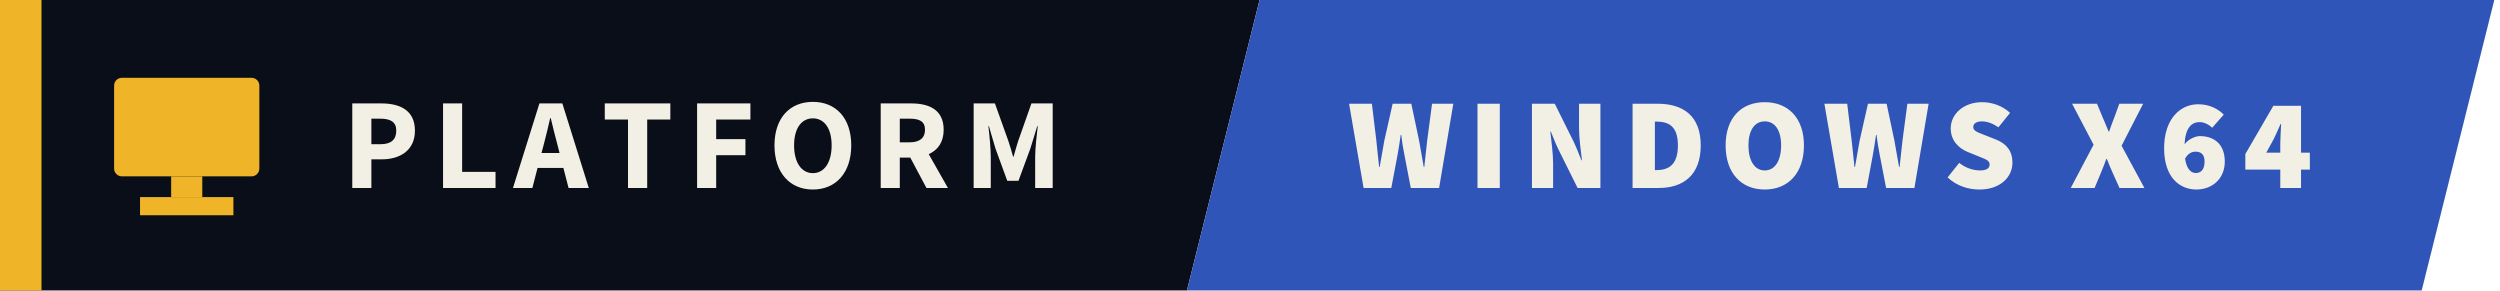
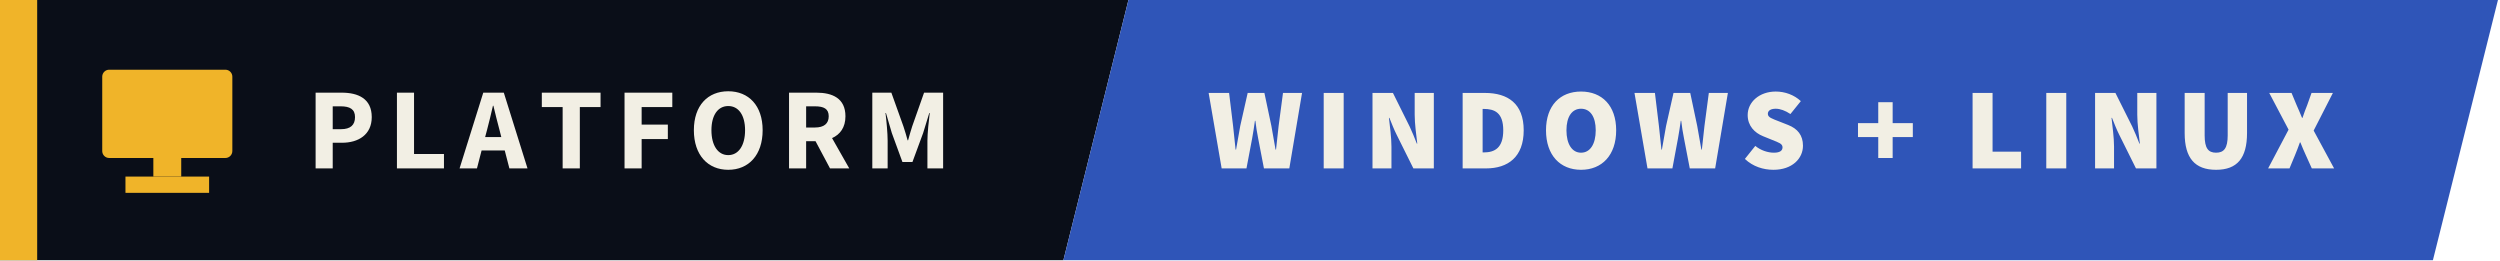
- <svg xmlns="http://www.w3.org/2000/svg" width="241" height="28" viewBox="0 0 241 28">
+ <svg xmlns="http://www.w3.org/2000/svg" width="269" height="28" viewBox="0 0 269 28">
  <path d="M0.00 0.00 L121.42 0.00 L114.42 28.00 L0.00 28.00 Z" fill="#0a0e18" />
-   <path d="M121.42 0.00 L240.45 0.00 L233.45 28.00 L114.42 28.00 Z" fill="#2f55b8" />
+   <path d="M121.42 0.00 L268.78 0.00 L261.78 28.00 L114.42 28.00 Z" fill="#2f55b8" />
  <rect x="0" y="0" width="4" height="28" fill="#f0b429" />
  <g transform="translate(10.00 6.00) scale(0.25)">
    <g fill="#f0b429">
      <path d="M7 6 h50 a3 3 0 0 1 3 3 v32 a3 3 0 0 1 -3 3 h-50 a3 3 0 0 1 -3 -3 v-32 a3 3 0 0 1 3 -3 Z" fill-rule="nonzero" />
      <path d="M26 44 h12 v8 h-12 Z" fill-rule="nonzero" />
      <path d="M14 52 h36 v7 h-36 Z" fill-rule="nonzero" />
    </g>
  </g>
  <path d="M33.96 18.12H35.8V15.36H36.81C38.54 15.36 40 14.51 40 12.6C40 10.62 38.55 9.97 36.76 9.97H33.96ZM35.8 13.9V11.44H36.65C37.65 11.44 38.2 11.75 38.2 12.6C38.2 13.45 37.71 13.9 36.7 13.9Z M42.71 18.12H47.77V16.57H44.55V9.97H42.71Z M52.4 14C52.62 13.19 52.84 12.24 53.04 11.38H53.09C53.3 12.22 53.52 13.19 53.75 14L53.94 14.75H52.2ZM49.45 18.12H51.32L51.82 16.19H54.31L54.81 18.12H56.76L54.21 9.97H52Z M60.54 18.12H62.39V11.52H64.62V9.97H58.3V11.52H60.54Z M67.2 18.12H69.04V14.96H71.86V13.41H69.04V11.52H72.34V9.97H67.2Z M78.36 18.27C80.56 18.27 82.06 16.68 82.06 14.01C82.06 11.36 80.56 9.82 78.36 9.82C76.16 9.82 74.66 11.35 74.66 14.01C74.66 16.68 76.16 18.27 78.36 18.27ZM78.36 16.69C77.25 16.69 76.55 15.65 76.55 14.01C76.55 12.39 77.25 11.41 78.36 11.41C79.47 11.41 80.17 12.39 80.17 14.01C80.17 15.65 79.47 16.69 78.36 16.69Z M84.9 18.12H86.74V15.19H87.75L89.31 18.12H91.38L89.53 14.86C90.4 14.47 90.97 13.71 90.97 12.51C90.97 10.57 89.56 9.97 87.84 9.97H84.9ZM86.74 13.72V11.44H87.69C88.65 11.44 89.17 11.71 89.17 12.51C89.17 13.31 88.65 13.72 87.69 13.72Z M93.86 18.12H95.51V15.14C95.51 14.34 95.38 12.96 95.28 12.16H95.33L95.96 14.31L97.1 17.43H98.18L99.33 14.31L99.99 12.16H100.04C99.94 12.96 99.79 14.34 99.79 15.14V18.12H101.48V9.97H99.43L98.15 13.6C97.99 14.09 97.86 14.57 97.71 15.1H97.66C97.51 14.57 97.38 14.09 97.21 13.6L95.91 9.97H93.86Z" fill="#f2efe4" />
-   <path d="M131.45 18.12H134.12L134.73 14.9C134.85 14.28 134.94 13.6 135.03 13H135.08C135.15 13.6 135.25 14.28 135.38 14.9L136 18.12H138.73L140.1 10H138.05L137.58 13.55C137.49 14.38 137.39 15.24 137.3 16.1H137.25C137.1 15.24 136.95 14.36 136.8 13.55L136.05 10H134.25L133.45 13.55C133.3 14.39 133.15 15.25 133 16.1H132.95C132.86 15.25 132.76 14.4 132.68 13.55L132.25 10H130.05Z M142.43 18.12H144.58V10H142.43Z M147.68 18.12H149.72V15.78C149.72 14.78 149.55 13.6 149.45 12.68H149.5C149.75 13.3 150 13.95 150.28 14.5L152.08 18.12H154.28V10H152.22V12.35C152.22 13.35 152.4 14.57 152.5 15.45H152.45C152.2 14.82 151.95 14.18 151.68 13.62L149.88 10H147.68Z M157.38 18.12H159.9C162.25 18.12 163.95 16.9 163.95 14.02C163.95 11.15 162.25 10 159.78 10H157.38ZM159.53 16.4V11.72H159.65C160.82 11.72 161.75 12.12 161.75 14.02C161.75 15.93 160.82 16.4 159.65 16.4Z M170.12 18.27C172.37 18.27 173.9 16.7 173.9 14.02C173.9 11.36 172.37 9.85 170.12 9.85C167.87 9.85 166.35 11.35 166.35 14.02C166.35 16.7 167.87 18.27 170.12 18.27ZM170.12 16.43C169.15 16.43 168.55 15.5 168.55 14.02C168.55 12.55 169.15 11.7 170.12 11.7C171.1 11.7 171.7 12.55 171.7 14.02C171.7 15.5 171.1 16.43 170.12 16.43Z M177.27 18.12H179.95L180.55 14.9C180.67 14.28 180.76 13.6 180.85 13H180.9C180.97 13.6 181.07 14.28 181.2 14.9L181.82 18.12H184.55L185.92 10H183.87L183.4 13.55C183.31 14.38 183.21 15.24 183.12 16.1H183.07C182.92 15.24 182.77 14.36 182.62 13.55L181.87 10H180.07L179.27 13.55C179.12 14.39 178.97 15.25 178.82 16.1H178.77C178.69 15.25 178.59 14.4 178.5 13.55L178.07 10H175.87Z M190.82 18.27C192.85 18.27 194 17.05 194 15.68C194 14.55 193.42 13.85 192.41 13.45L191.42 13.06C190.69 12.77 190.22 12.64 190.22 12.25C190.22 11.89 190.55 11.7 191.07 11.7C191.55 11.7 192.1 11.9 192.65 12.27L193.77 10.88C193.04 10.2 192.05 9.85 191.07 9.85C189.3 9.85 188.05 10.99 188.05 12.38C188.05 13.55 188.81 14.29 189.69 14.65L190.7 15.06C191.39 15.34 191.8 15.46 191.8 15.85C191.8 16.21 191.52 16.43 190.87 16.43C190.22 16.43 189.45 16.18 188.87 15.7L187.75 17.1C188.62 17.93 189.75 18.27 190.82 18.27Z  M199.62 18.12H201.92L202.52 16.68C202.7 16.25 202.87 15.82 203.05 15.32H203.1C203.3 15.82 203.47 16.25 203.67 16.68L204.32 18.12H206.72L204.52 14.05L206.6 10H204.3L203.82 11.32C203.67 11.7 203.5 12.15 203.32 12.68H203.27C203.05 12.15 202.87 11.7 202.7 11.32L202.15 10H199.75L201.82 13.95Z M211.65 14.62C212.1 14.62 212.52 14.81 212.52 15.57C212.52 16.41 212.12 16.68 211.67 16.68C211.29 16.68 210.81 16.41 210.64 15.3C210.89 14.82 211.27 14.62 211.65 14.62ZM211.72 18.27C213.22 18.27 214.47 17.27 214.47 15.57C214.47 13.88 213.42 13.12 212.07 13.12C211.65 13.12 210.97 13.4 210.59 13.91C210.67 12.31 211.27 11.77 212.05 11.77C212.5 11.77 213 12.05 213.25 12.32L214.37 11.05C213.85 10.52 213.02 10.05 211.9 10.05C210.2 10.05 208.62 11.43 208.62 14.3C208.62 17.18 210.2 18.27 211.72 18.27Z M218.47 14.72 219.2 13.38C219.42 12.9 219.65 12.43 219.85 11.95H219.9C219.88 12.49 219.82 13.29 219.82 13.82V14.72ZM219.82 18.12H221.82V16.35H222.67V14.72H221.82V10.2H219.15L216.45 14.85V16.35H219.82Z" fill="#f2efe4" />
+   <path d="M131.45 18.12H134.12L134.73 14.9C134.85 14.28 134.94 13.6 135.03 13H135.08C135.15 13.6 135.25 14.28 135.38 14.9L136 18.12H138.73L140.1 10H138.05L137.58 13.55C137.49 14.38 137.39 15.24 137.3 16.1H137.25C137.1 15.24 136.95 14.36 136.8 13.55L136.05 10H134.25L133.45 13.55C133.3 14.39 133.15 15.25 133 16.1H132.95C132.86 15.25 132.76 14.4 132.68 13.55L132.25 10H130.05Z M142.43 18.12H144.58V10H142.43Z M147.68 18.12H149.72V15.78C149.72 14.78 149.55 13.6 149.45 12.68H149.5C149.75 13.3 150 13.95 150.28 14.5L152.08 18.12H154.28V10H152.22V12.35C152.22 13.35 152.4 14.57 152.5 15.45H152.45C152.2 14.82 151.95 14.18 151.68 13.62L149.88 10H147.68Z M157.38 18.12H159.9C162.25 18.12 163.95 16.9 163.95 14.02C163.95 11.15 162.25 10 159.78 10H157.38ZM159.53 16.4V11.72H159.65C160.82 11.72 161.75 12.12 161.75 14.02C161.75 15.93 160.82 16.4 159.65 16.4Z M170.12 18.27C172.37 18.27 173.9 16.7 173.9 14.02C173.9 11.36 172.37 9.85 170.12 9.85C167.87 9.85 166.35 11.35 166.35 14.02C166.35 16.7 167.87 18.27 170.12 18.27ZM170.12 16.43C169.15 16.43 168.55 15.5 168.55 14.02C168.55 12.55 169.15 11.7 170.12 11.7C171.1 11.7 171.7 12.55 171.7 14.02C171.7 15.5 171.1 16.43 170.12 16.43Z M177.27 18.12H179.95L180.55 14.9C180.67 14.28 180.76 13.6 180.85 13H180.9C180.97 13.6 181.07 14.28 181.2 14.9L181.82 18.12H184.55L185.92 10H183.87L183.4 13.55C183.31 14.38 183.21 15.24 183.12 16.1H183.07C182.92 15.24 182.77 14.36 182.62 13.55L181.87 10H180.07L179.27 13.55C179.12 14.39 178.97 15.25 178.82 16.1H178.77C178.69 15.25 178.59 14.4 178.5 13.55L178.07 10H175.87Z M190.82 18.27C192.85 18.27 194 17.05 194 15.68C194 14.55 193.42 13.85 192.41 13.45L191.42 13.06C190.69 12.77 190.22 12.64 190.22 12.25C190.22 11.89 190.55 11.7 191.07 11.7C191.55 11.7 192.1 11.9 192.65 12.27L193.77 10.88C193.04 10.2 192.05 9.85 191.07 9.85C189.3 9.85 188.05 10.99 188.05 12.38C188.05 13.55 188.81 14.29 189.69 14.65L190.7 15.06C191.39 15.34 191.8 15.46 191.8 15.85C191.8 16.21 191.52 16.43 190.87 16.43C190.22 16.43 189.45 16.18 188.87 15.7L187.75 17.1C188.62 17.93 189.75 18.27 190.82 18.27Z  M202.1 17H203.65V14.75H205.82V13.25H203.65V11H202.1V13.25H199.92V14.75H202.1Z  M212.25 18.12H217.47V16.32H214.4V10H212.25Z M220.18 18.12H222.33V10H220.18Z M225.43 18.12H227.47V15.78C227.47 14.78 227.3 13.6 227.2 12.68H227.25C227.5 13.3 227.75 13.95 228.03 14.5L229.83 18.12H232.03V10H229.97V12.35C229.97 13.35 230.15 14.57 230.25 15.45H230.2C229.95 14.82 229.7 14.18 229.43 13.62L227.62 10H225.43Z M238.45 18.27C240.72 18.27 241.78 17.01 241.78 14.32V10H239.7V14.57C239.7 15.94 239.3 16.43 238.45 16.43C237.6 16.43 237.22 15.94 237.22 14.57V10H235.07V14.32C235.07 17.01 236.17 18.27 238.45 18.27Z M244.05 18.12H246.35L246.95 16.68C247.12 16.25 247.3 15.82 247.47 15.32H247.52C247.72 15.82 247.9 16.25 248.1 16.68L248.75 18.12H251.15L248.95 14.05L251.02 10H248.72L248.25 11.32C248.1 11.7 247.92 12.15 247.75 12.68H247.7C247.47 12.15 247.3 11.7 247.12 11.32L246.57 10H244.17L246.25 13.95Z" fill="#f2efe4" />
</svg>
